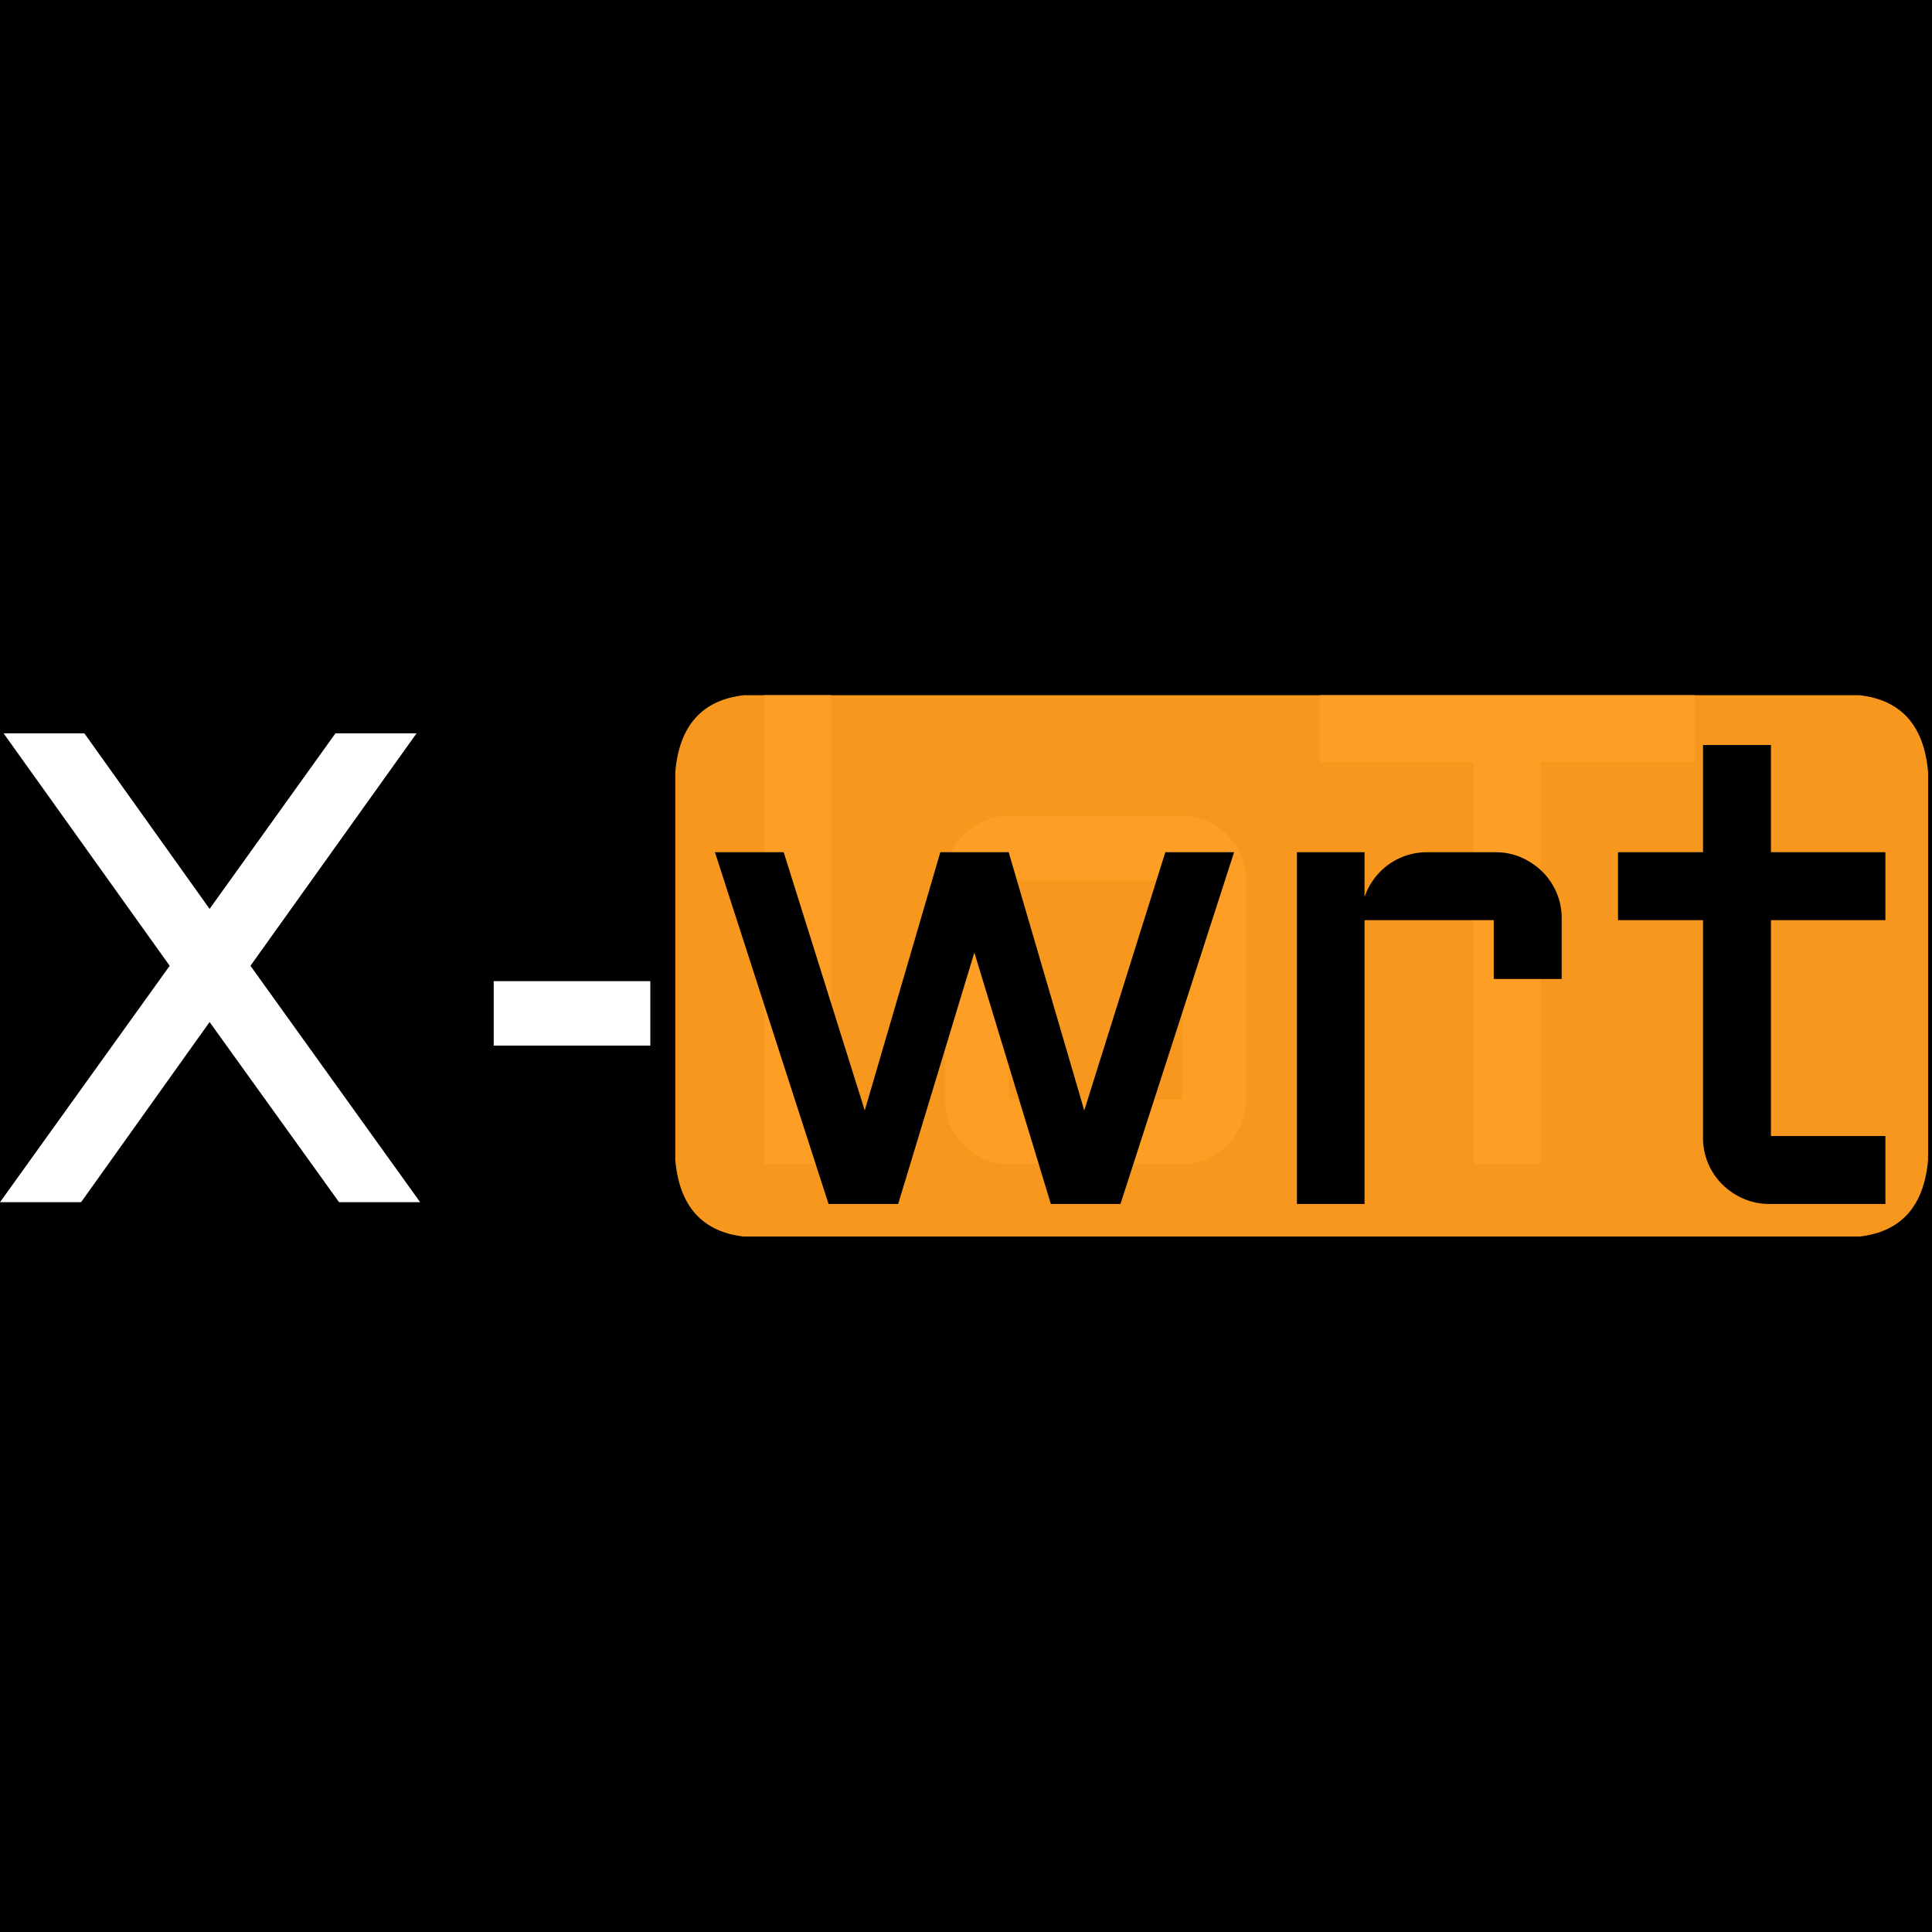
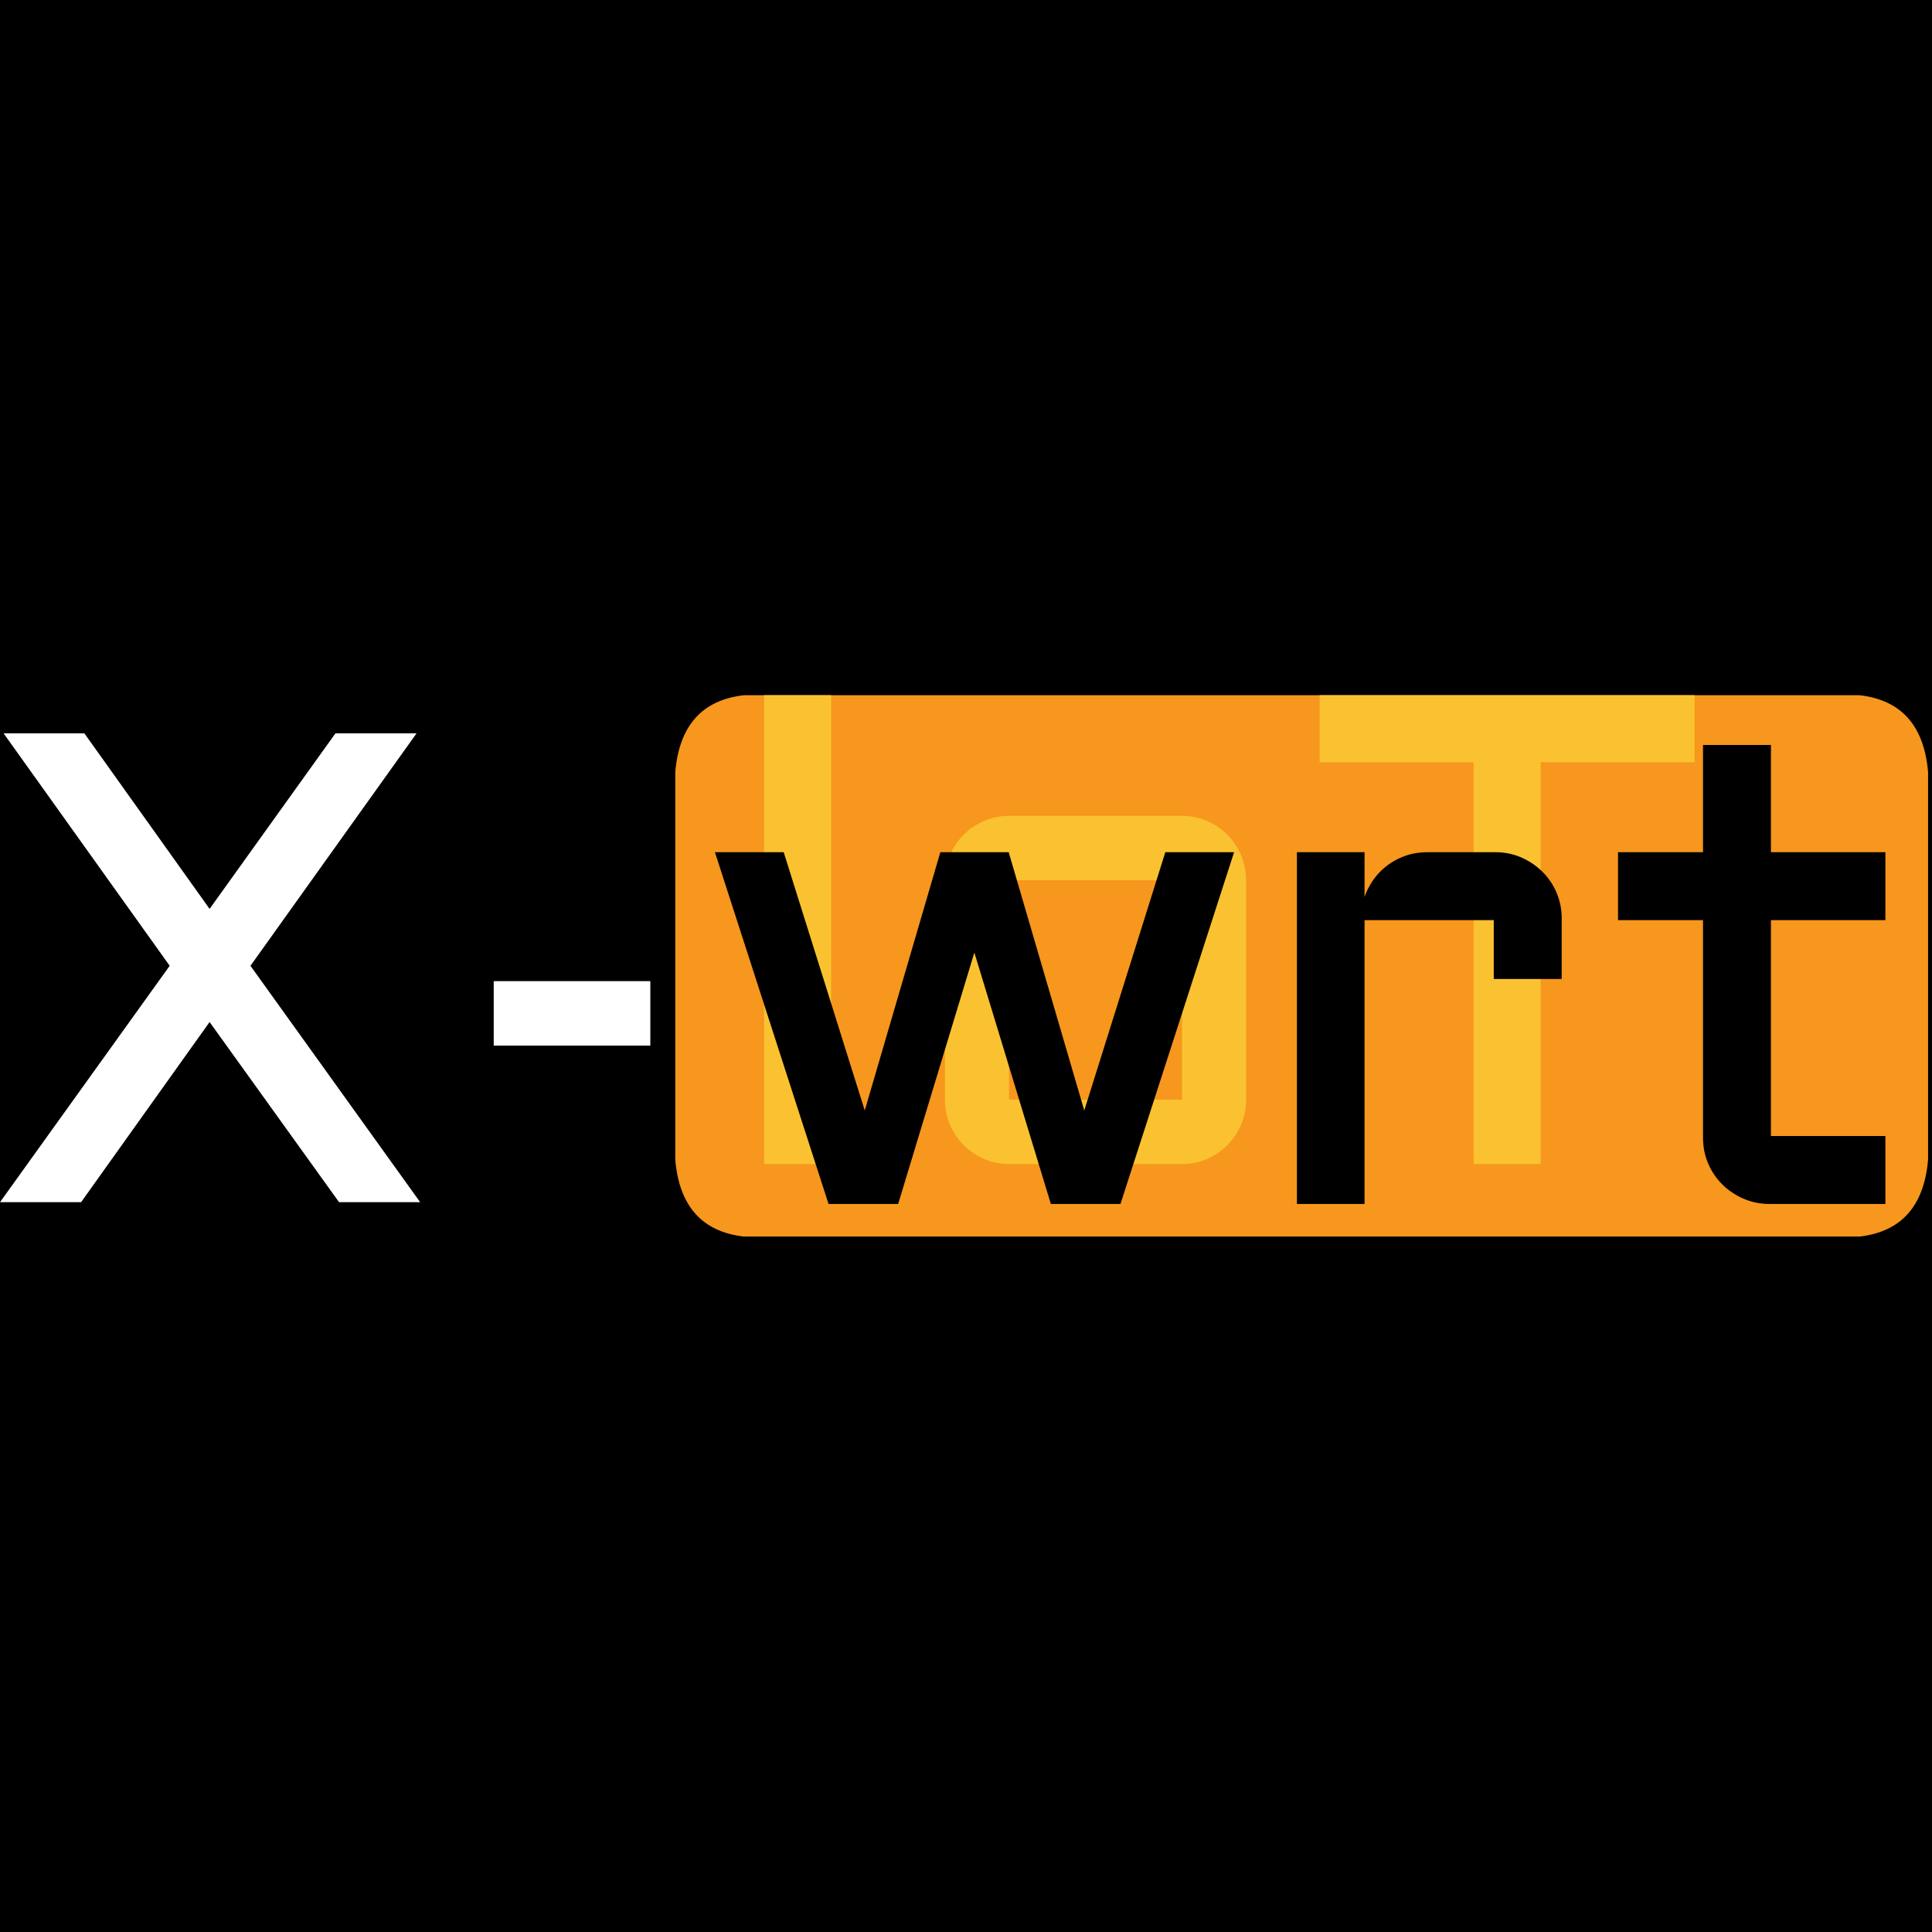
<svg xmlns="http://www.w3.org/2000/svg" version="1.1" viewBox="0 0 103.868 103.868">
  <rect x="0" y="0" width="100%" height="100%" />
  <path d="m103,37.375l-63,0c-2.244,0.252 -3.478,1.624 -3.696,4.128l0,20.847c0.215,2.501 1.447,3.868 3.676,4.129l60,0c2.23,-0.261 3.461,-1.629 3.677,-4.129l0,-20.847c-0.217,-2.504 -1.452,-3.876 -3.694,-4.128" fill="#f7971d" />
-   <path d="m70.945,40.979l0,-3.604l20.162,0l0,3.604l-8.279,0l0,21.603l-3.603,0l0,-21.603l-8.28,0zm-3.955,6.345l0,11.795q0,0.721 -0.272,1.354a3.485,3.485 0 0 1 -0.739,1.098a3.513,3.513 0 0 1 -1.089,0.739a3.313,3.313 0 0 1 -1.3,0.272a3.79,3.79 0 0 1 -0.045,0l-9.299,0a3.343,3.343 0 0 1 -1.336,-0.272a3.485,3.485 0 0 1 -1.098,-0.739q-0.466,-0.466 -0.739,-1.098q-0.272,-0.633 -0.272,-1.354l0,-11.795q0,-0.72 0.272,-1.353a3.485,3.485 0 0 1 0.739,-1.099q0.465,-0.466 1.098,-0.738a3.343,3.343 0 0 1 1.336,-0.273l9.299,0a3.355,3.355 0 0 1 1.187,0.209a3.201,3.201 0 0 1 0.158,0.064q0.624,0.272 1.089,0.738q0.466,0.466 0.739,1.099q0.272,0.633 0.272,1.353zm-25.91,-9.949l3.604,0l0,25.207l-3.604,0l0,-25.207zm22.465,9.949l-9.299,0l0,11.795l9.299,0l0,-11.795z" fill="#fe9e24" />
+   <path d="m70.945,40.979l0,-3.604l20.162,0l0,3.604l-8.279,0l0,21.603l-3.603,0l0,-21.603l-8.28,0zm-3.955,6.345l0,11.795q0,0.721 -0.272,1.354a3.485,3.485 0 0 1 -0.739,1.098a3.513,3.513 0 0 1 -1.089,0.739a3.313,3.313 0 0 1 -1.3,0.272a3.79,3.79 0 0 1 -0.045,0l-9.299,0a3.343,3.343 0 0 1 -1.336,-0.272a3.485,3.485 0 0 1 -1.098,-0.739q-0.466,-0.466 -0.739,-1.098q-0.272,-0.633 -0.272,-1.354l0,-11.795q0,-0.72 0.272,-1.353a3.485,3.485 0 0 1 0.739,-1.099q0.465,-0.466 1.098,-0.738a3.343,3.343 0 0 1 1.336,-0.273l9.299,0a3.355,3.355 0 0 1 1.187,0.209a3.201,3.201 0 0 1 0.158,0.064q0.624,0.272 1.089,0.738q0.466,0.466 0.739,1.099q0.272,0.633 0.272,1.353zm-25.91,-9.949l3.604,0l0,25.207l-3.604,0l0,-25.207zm22.465,9.949l-9.299,0l0,11.795l9.299,0l0,-11.795z" fill="#fac230" />
  <path d="m0.193,39.425l4.342,0l6.733,9.439l6.767,-9.439l4.36,0l-8.93,12.498l9.123,12.709l-4.359,0l-6.961,-9.686l-6.909,9.686l-4.359,0l9.123,-12.709l-8.93,-12.498zm26.35,16.787l0,-3.463l8.42,0l0,3.463l-8.42,0z" fill="white" stroke-width="0.00mm" stroke="#000" />
  <path d="m48.217,64.632l-3.604,0l-6.047,-18.721l3.498,0l4.43,14.116l4.131,-14.116l3.533,0l4.131,14.116l4.43,-14.116l3.498,0l-6.047,18.721l-3.604,0l-4.183,-13.746l-4.166,13.746zm38.865,-15.258l0,-3.463l4.57,0l0,-5.765l3.463,0l0,5.765l6.153,0l0,3.463l-6.153,0l0,11.795l6.153,0l0,3.463l-6.153,0a3.343,3.343 0 0 1 -1.336,-0.272a3.593,3.593 0 0 1 -1.107,-0.739a3.413,3.413 0 0 1 -0.747,-1.098q-0.273,-0.633 -0.273,-1.354l0,-11.795l-4.57,0zm-6.68,0l-7.136,0l0,15.258l-3.446,0l0,-18.721l3.446,0l0,3.305q0.035,-0.686 0.316,-1.292q0.281,-0.606 0.747,-1.055a3.444,3.444 0 0 1 1.081,-0.703q0.615,-0.255 1.319,-0.255l3.673,0a3.355,3.355 0 0 1 1.188,0.209a3.201,3.201 0 0 1 0.157,0.064q0.624,0.272 1.099,0.738a3.413,3.413 0 0 1 0.747,1.099q0.272,0.633 0.272,1.353l0,3.164l-3.463,0l0,-3.164z" fill="black" stroke-width="0.05mm" stroke="#000" />
</svg>
